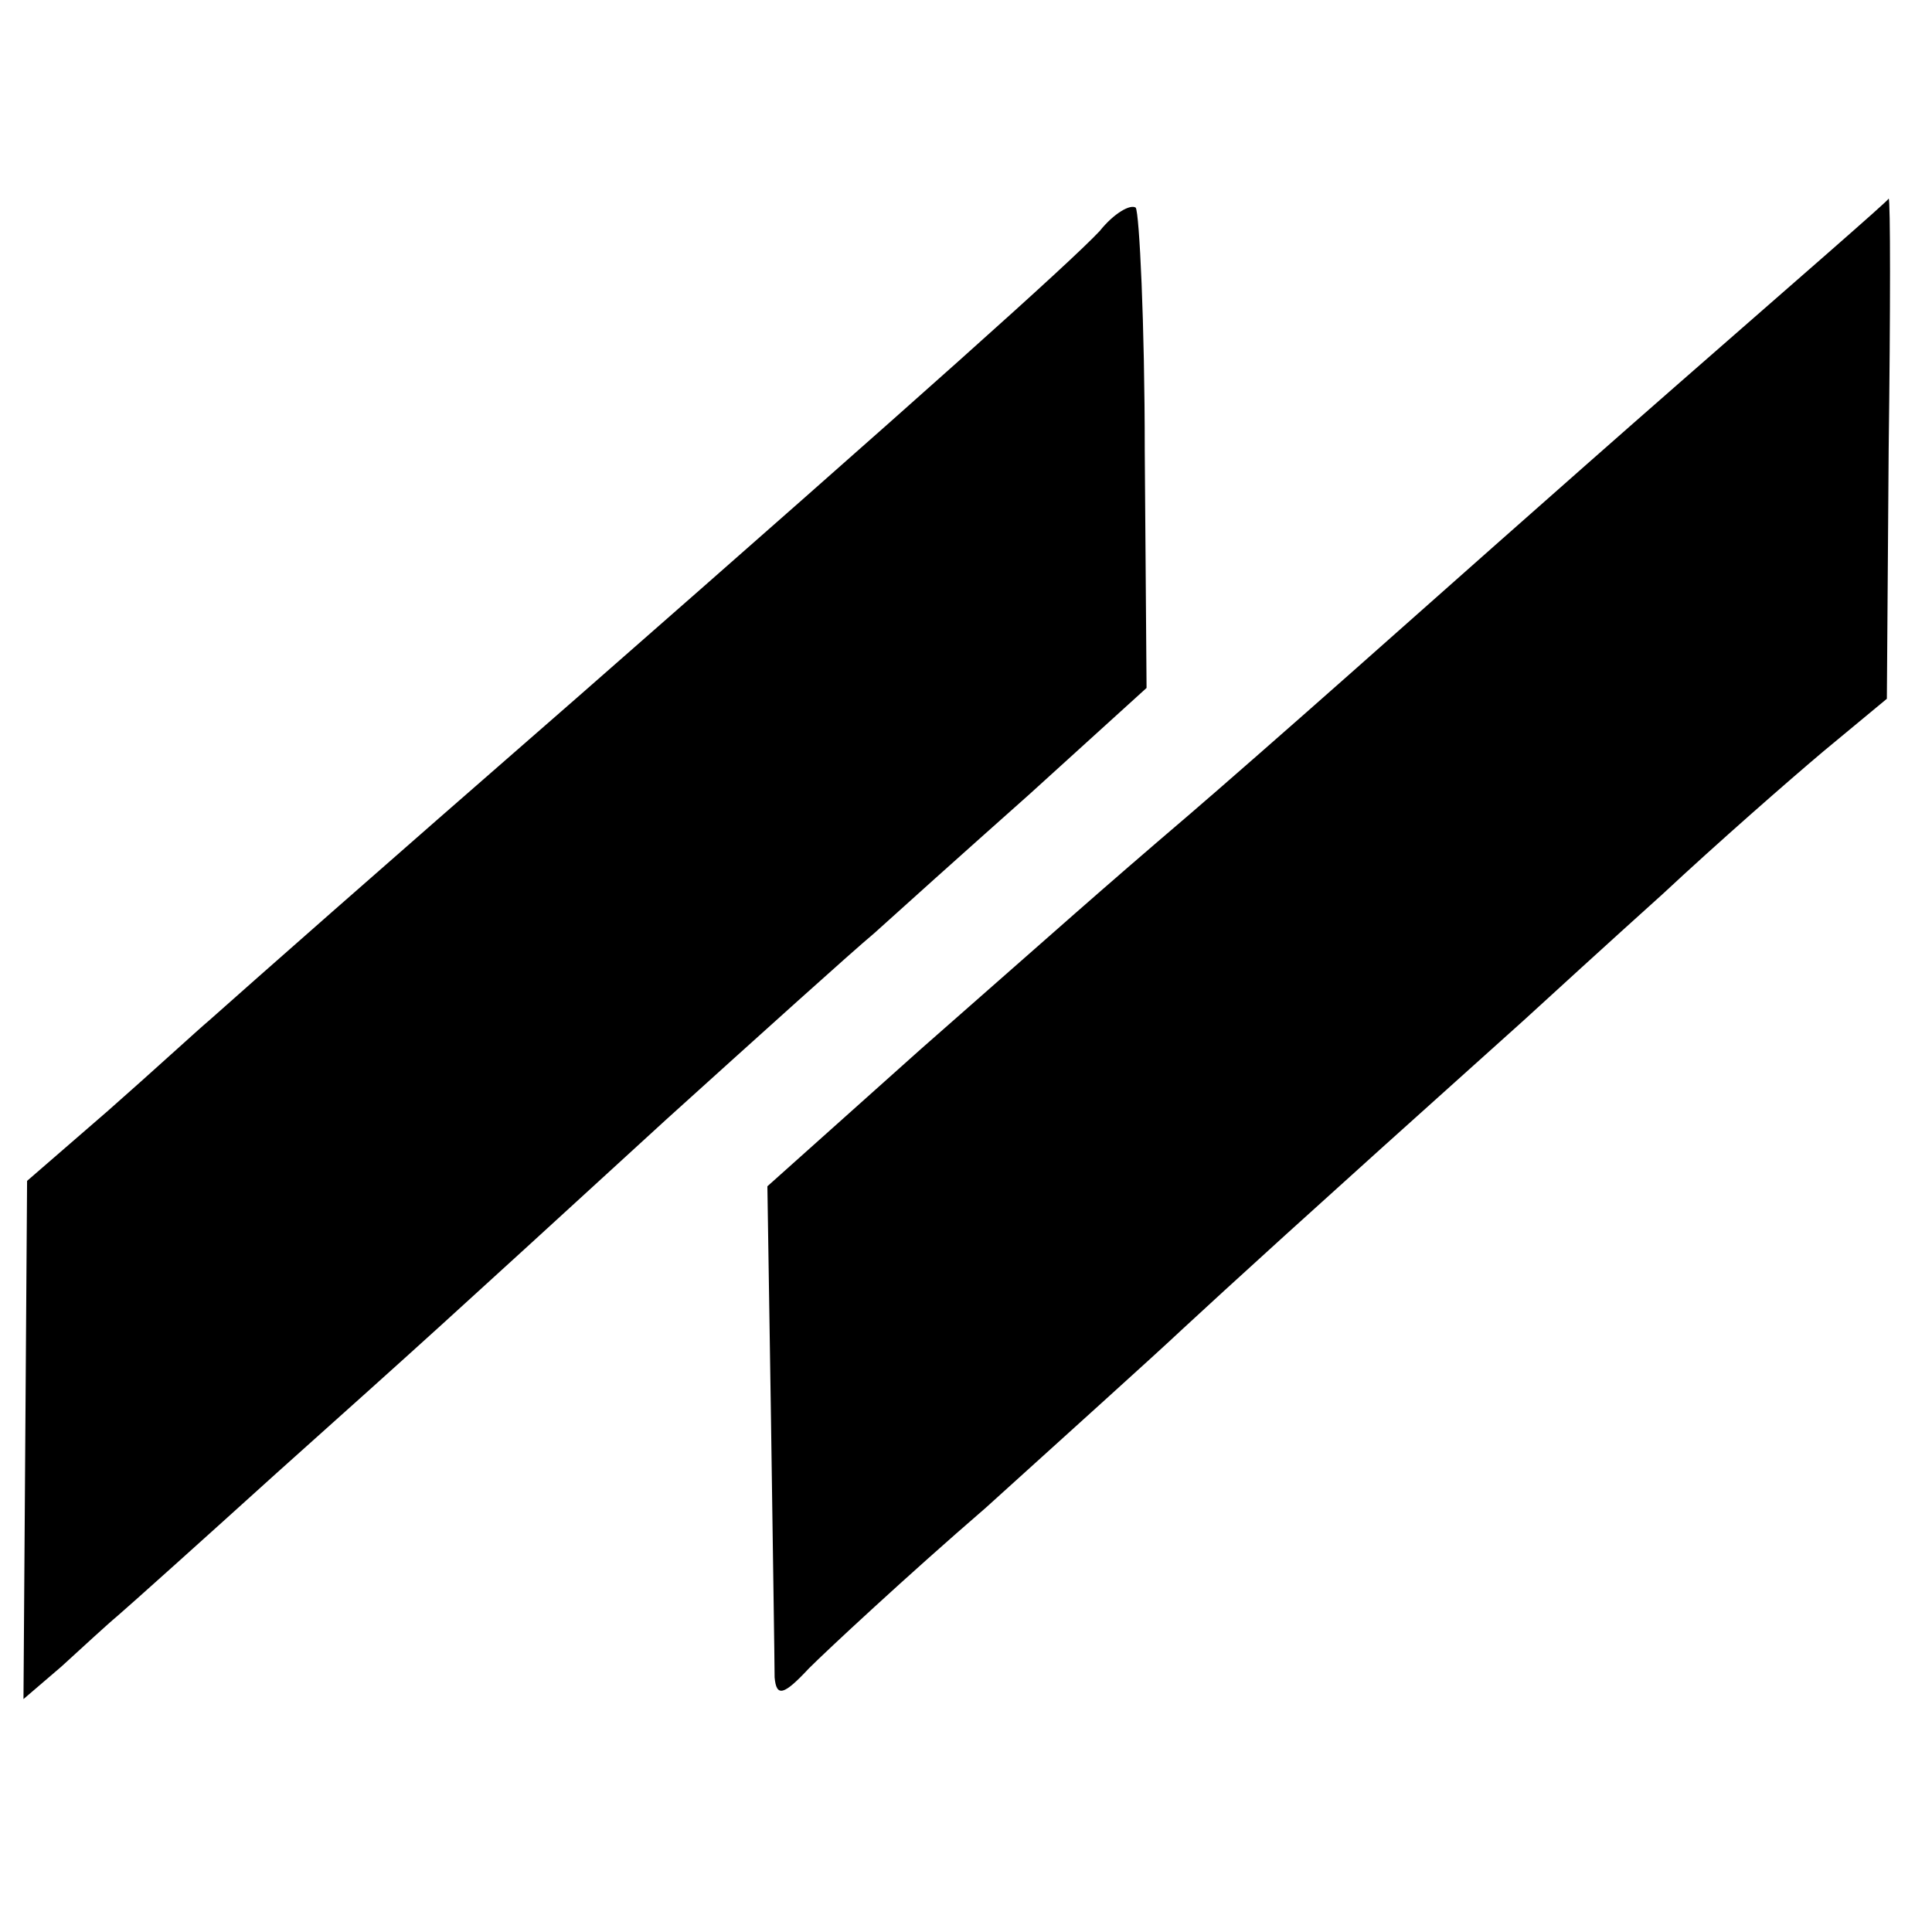
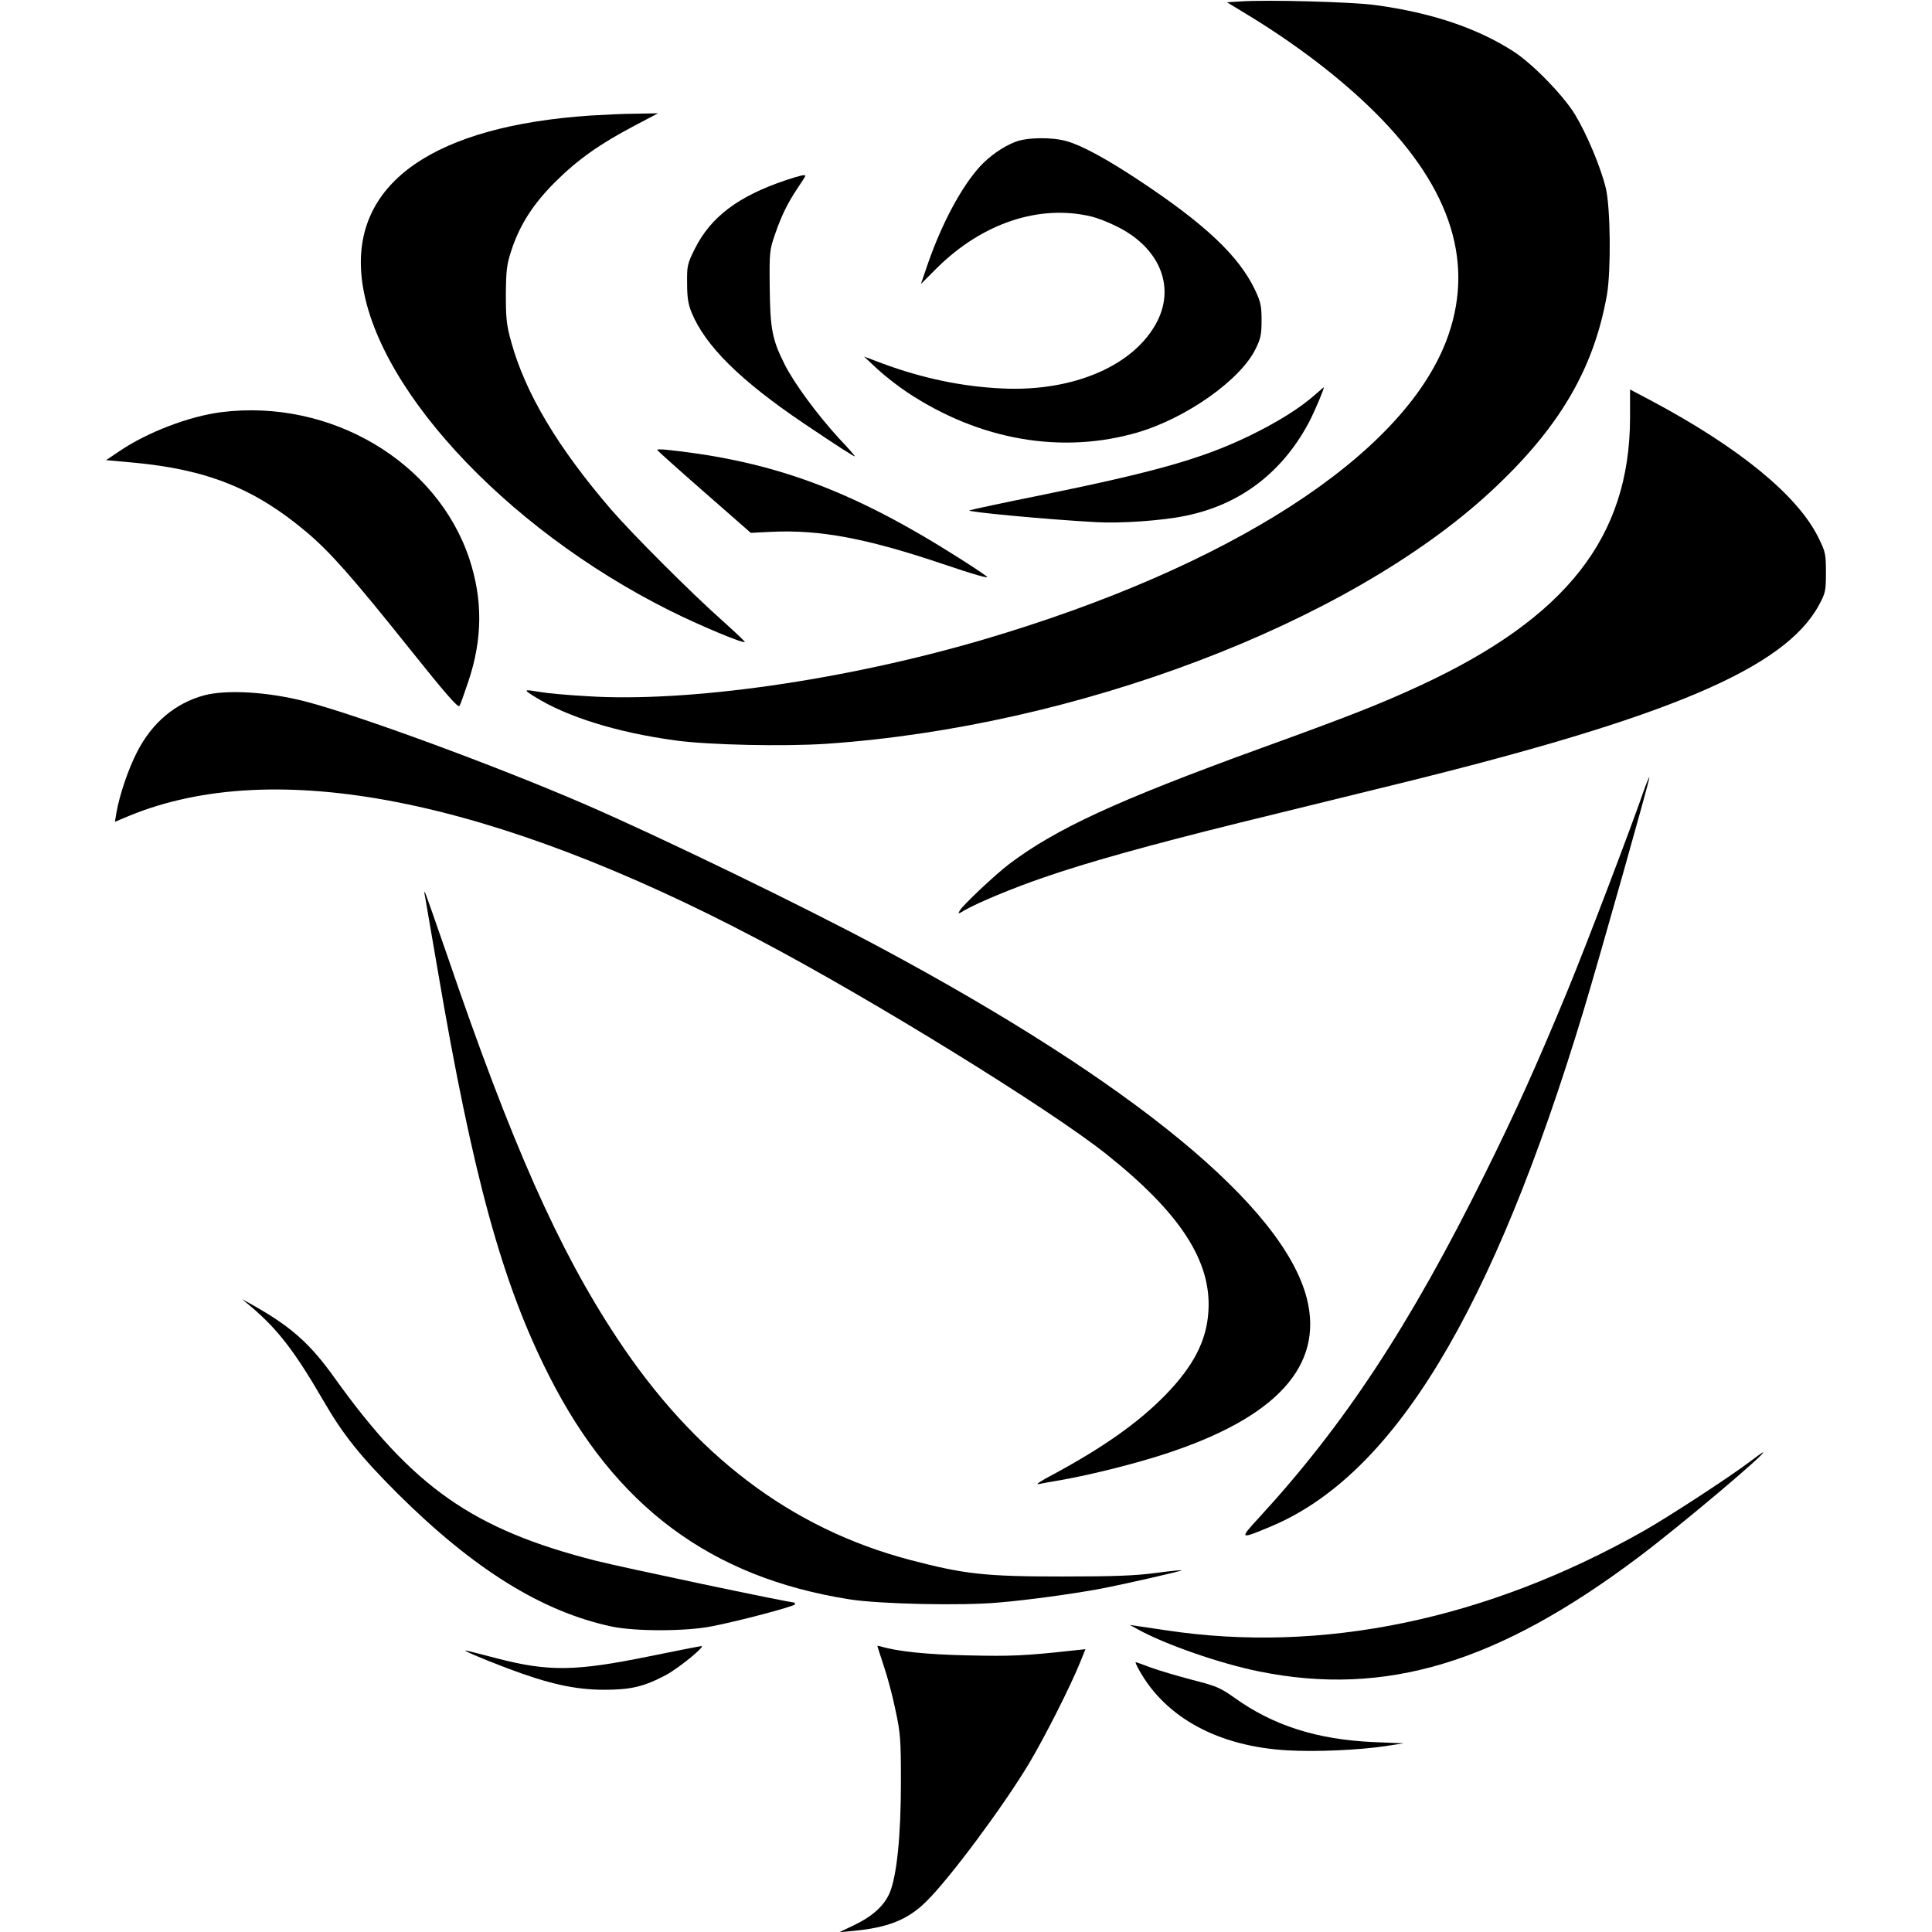
- <svg xmlns="http://www.w3.org/2000/svg" version="1.0" width="107pt" height="107pt" viewBox="0 0 107 107" preserveAspectRatio="xMidYMid meet">
-   <g transform="translate(0,107) scale(0.1,-0.1)" fill="#000000" stroke="none">
-     <path d="M609 942 c-17 -18 -95 -88 -289 -258 -117 -102 -177 -155 -204 -179 -6 -5 -31 -28 -56 -50 l-45 -39 -1 -144 -1 -143 21 18 c11 10 25 23 31 28 7 6 46 41 88 79 86 77 86 77 216 196 52 47 103 93 115 103 11 10 50 45 86 77 l65 59 -1 131 c0 71 -3 132 -5 135 -3 2 -12 -3 -20 -13z" />
-     <path d="M929 857 c-64 -56 -145 -128 -180 -159 -35 -31 -75 -66 -89 -78 -55 -47 -68 -59 -150 -131 l-85 -76 2 -129 c1 -71 2 -135 2 -143 1 -11 5 -10 19 5 10 10 54 51 98 89 43 39 92 83 109 99 26 24 63 58 189 171 12 11 47 43 77 70 30 28 70 63 89 79 l35 29 1 138 c1 77 1 139 0 139 0 -1 -53 -47 -117 -103z" />
+ <svg xmlns="http://www.w3.org/2000/svg" version="1.0" width="107" height="107" viewBox="0 0 838 938" preserveAspectRatio="xMidYMid meet">
+   <g transform="translate(0,938) scale(0.1,-0.1)" fill="#000000" stroke="none">
+     <path d="M5521 9373 l-64 -4 79 -48 c250 -150 474 -321 644 -491 370 -370 483 -737 341 -1107 -216 -558 -1049 -1095 -2246 -1448 -670 -197 -1435 -307 -1926 -275 -90 5 -191 14 -224 20 -85 14 -86 13 -30 -22 156 -98 399 -174 685 -213 161 -22 529 -30 734 -16 1210 83 2529 583 3222 1223 332 307 502 594 566 958 20 118 17 417 -5 514 -25 104 -93 266 -152 363 -58 93 -203 242 -295 302 -176 114 -398 189 -670 226 -114 16 -529 27 -659 18z" />
+     <path d="M2366 8819 c-753 -51 -1146 -322 -1112 -765 40 -528 687 -1234 1499 -1639 144 -72 355 -160 363 -152 2 2 -47 48 -108 103 -150 133 -432 415 -540 539 -259 301 -417 565 -486 815 -23 82 -26 114 -26 230 1 118 4 145 27 215 41 125 107 227 216 335 107 106 216 183 384 271 l112 59 -105 -2 c-58 0 -158 -5 -224 -9z" />
+     <path d="M4429 8691 c-60 -23 -126 -70 -171 -119 -91 -100 -185 -277 -252 -469 l-35 -102 78 78 c220 218 497 310 749 250 26 -6 79 -26 117 -45 208 -99 291 -285 206 -459 -107 -217 -406 -348 -756 -331 -194 9 -385 49 -580 121 l-90 34 65 -61 c36 -33 101 -84 145 -113 351 -233 751 -302 1120 -194 236 70 498 255 571 405 25 50 29 71 29 139 0 69 -4 89 -32 148 -78 164 -242 319 -564 532 -156 103 -273 167 -348 189 -73 21 -193 20 -252 -3z" />
+     <path d="M3315 8505 c-230 -77 -364 -178 -441 -332 -37 -74 -39 -83 -38 -168 0 -69 5 -102 22 -143 67 -162 236 -329 542 -536 171 -115 250 -166 250 -161 0 3 -34 42 -77 87 -105 115 -217 266 -264 360 -60 119 -70 172 -72 376 -2 170 0 180 26 255 32 93 62 153 111 226 20 29 36 55 36 57 0 8 -26 2 -95 -21z" />
+     <path d="M5885 7464 c-71 -64 -185 -135 -319 -200 -230 -111 -456 -175 -1016 -289 -179 -36 -333 -69 -344 -73 -17 -7 376 -44 614 -57 120 -7 324 7 437 31 270 55 478 217 607 471 25 51 68 153 63 153 -1 -1 -20 -17 -42 -36z" />
+     <path d="M7414 7347 c-3 -575 -309 -965 -1014 -1293 -194 -90 -343 -149 -785 -309 -693 -252 -990 -389 -1218 -562 -69 -53 -224 -199 -238 -225 -9 -16 -6 -16 23 2 62 36 234 108 383 159 216 75 515 158 955 267 212 52 558 137 770 189 1314 323 1875 561 2041 867 32 59 34 69 34 159 0 90 -2 99 -37 170 -101 204 -383 435 -808 662 l-106 56 0 -142z" />
+     <path d="M575 7379 c-157 -20 -361 -98 -496 -190 l-64 -43 132 -12 c358 -33 591 -126 842 -338 113 -95 221 -217 499 -565 180 -225 237 -290 243 -278 5 8 24 62 43 119 69 205 70 397 5 594 -157 473 -674 779 -1204 713z" />
+     <path d="M2690 7196 c0 -2 102 -94 228 -204 l227 -199 101 5 c233 11 458 -31 819 -152 162 -55 242 -78 226 -65 -12 10 -75 52 -140 93 -513 325 -893 466 -1403 521 -32 4 -58 4 -58 1z" />
+     <path d="M491 6004 c-140 -38 -252 -132 -325 -274 -43 -83 -86 -210 -101 -297 l-7 -43 69 29 c707 291 1757 84 3058 -602 551 -290 1415 -824 1687 -1041 358 -285 510 -519 495 -761 -8 -144 -73 -269 -212 -411 -131 -133 -297 -250 -539 -381 -56 -29 -90 -51 -76 -49 14 3 66 13 115 21 143 25 361 80 501 126 541 176 771 428 689 754 -113 446 -841 1045 -2070 1704 -367 197 -1070 538 -1435 696 -432 187 -1107 435 -1360 500 -179 46 -381 58 -489 29z" />
+     <path d="M7481 5542 c-62 -180 -281 -755 -369 -968 -147 -356 -251 -588 -403 -894 -363 -733 -681 -1217 -1098 -1670 -95 -103 -93 -105 57 -42 598 249 1078 1041 1522 2511 77 256 322 1123 318 1127 -2 1 -14 -27 -27 -64z" />
+     <path d="M1564 5025 c3 -16 30 -176 61 -355 171 -1004 314 -1523 541 -1970 321 -634 785 -979 1459 -1085 145 -23 549 -32 728 -15 141 12 351 41 482 65 113 21 406 88 402 91 -2 2 -59 -4 -128 -13 -96 -13 -200 -17 -454 -17 -371 0 -472 11 -735 80 -579 152 -1049 508 -1426 1080 -283 428 -511 942 -824 1859 -57 165 -105 302 -108 305 -2 3 -2 -8 2 -25z" />
+   </g>
+   <g transform="translate(0,938) scale(0.1,-0.1)" fill="#000000" stroke="none">
+     <path d="M720 3035 c130 -110 214 -221 348 -452 97 -168 181 -273 361 -453 370 -368 702 -575 1041 -647 114 -24 359 -24 485 1 135 26 405 98 405 107 0 5 -3 9 -6 9 -26 0 -833 170 -959 202 -599 152 -891 357 -1274 893 -117 163 -209 245 -396 350 l-50 28 45 -38z" />
+     <path d="M7995 2283 c-99 -75 -392 -266 -515 -336 -763 -431 -1562 -597 -2320 -482 -52 8 -113 17 -135 20 l-40 6 40 -22 c132 -73 399 -166 588 -204 613 -124 1157 40 1841 554 199 149 628 511 606 510 -3 0 -32 -21 -65 -46z" />
+     <path d="M2655 1339 c-362 -74 -492 -76 -748 -9 -62 16 -123 32 -137 35 -45 11 62 -35 197 -86 199 -75 324 -102 463 -103 131 0 194 14 302 71 61 32 197 143 173 141 -5 0 -118 -22 -250 -49z" />
+     <path d="M3760 1388 c0 -3 14 -44 30 -94 17 -49 43 -145 57 -214 25 -115 27 -144 27 -355 0 -258 -20 -454 -55 -536 -27 -62 -83 -113 -173 -156 l-71 -34 65 6 c171 16 267 54 357 143 114 112 375 463 500 672 77 129 202 377 247 489 l26 64 -58 -6 c-234 -26 -306 -29 -512 -24 -199 4 -342 19 -422 43 -10 3 -18 4 -18 2z" />
+     <path d="M5032 1269 c129 -230 385 -368 718 -387 138 -8 348 1 480 21 l85 13 -145 6 c-275 12 -489 80 -679 217 -68 48 -88 56 -206 86 -71 19 -160 45 -198 59 -37 14 -70 26 -73 26 -3 0 5 -18 18 -41z" />
  </g>
</svg>
